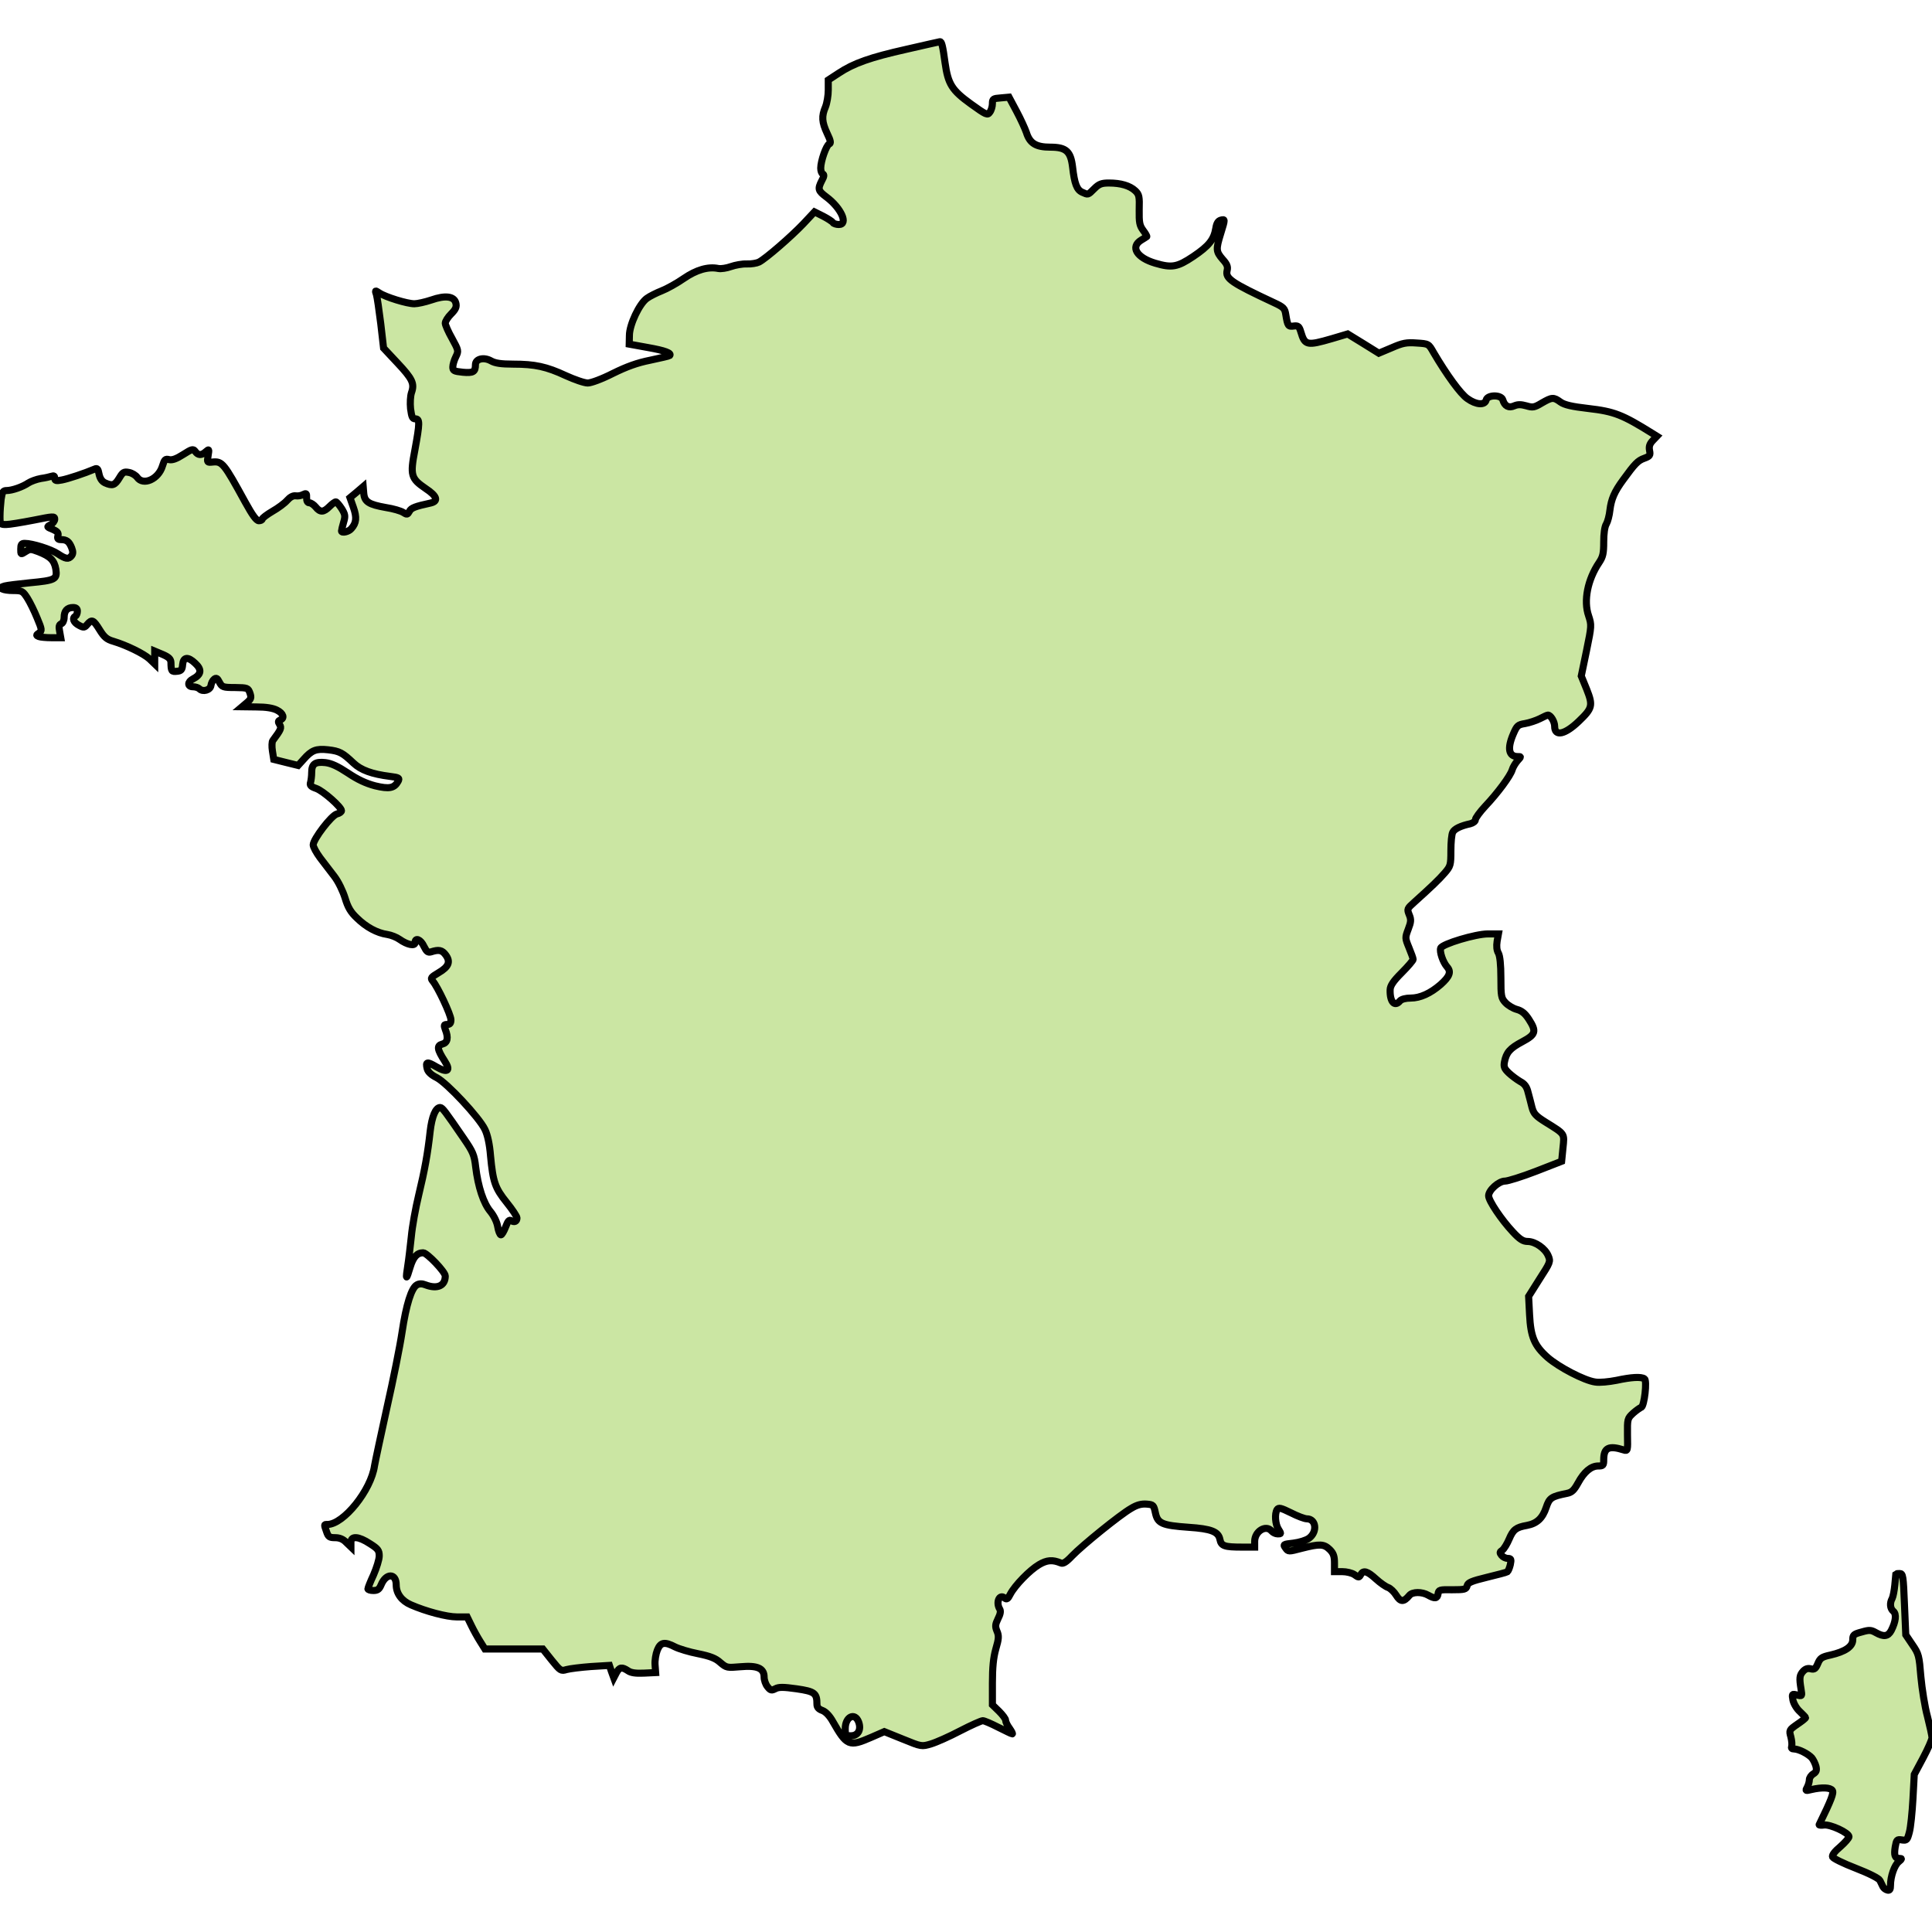
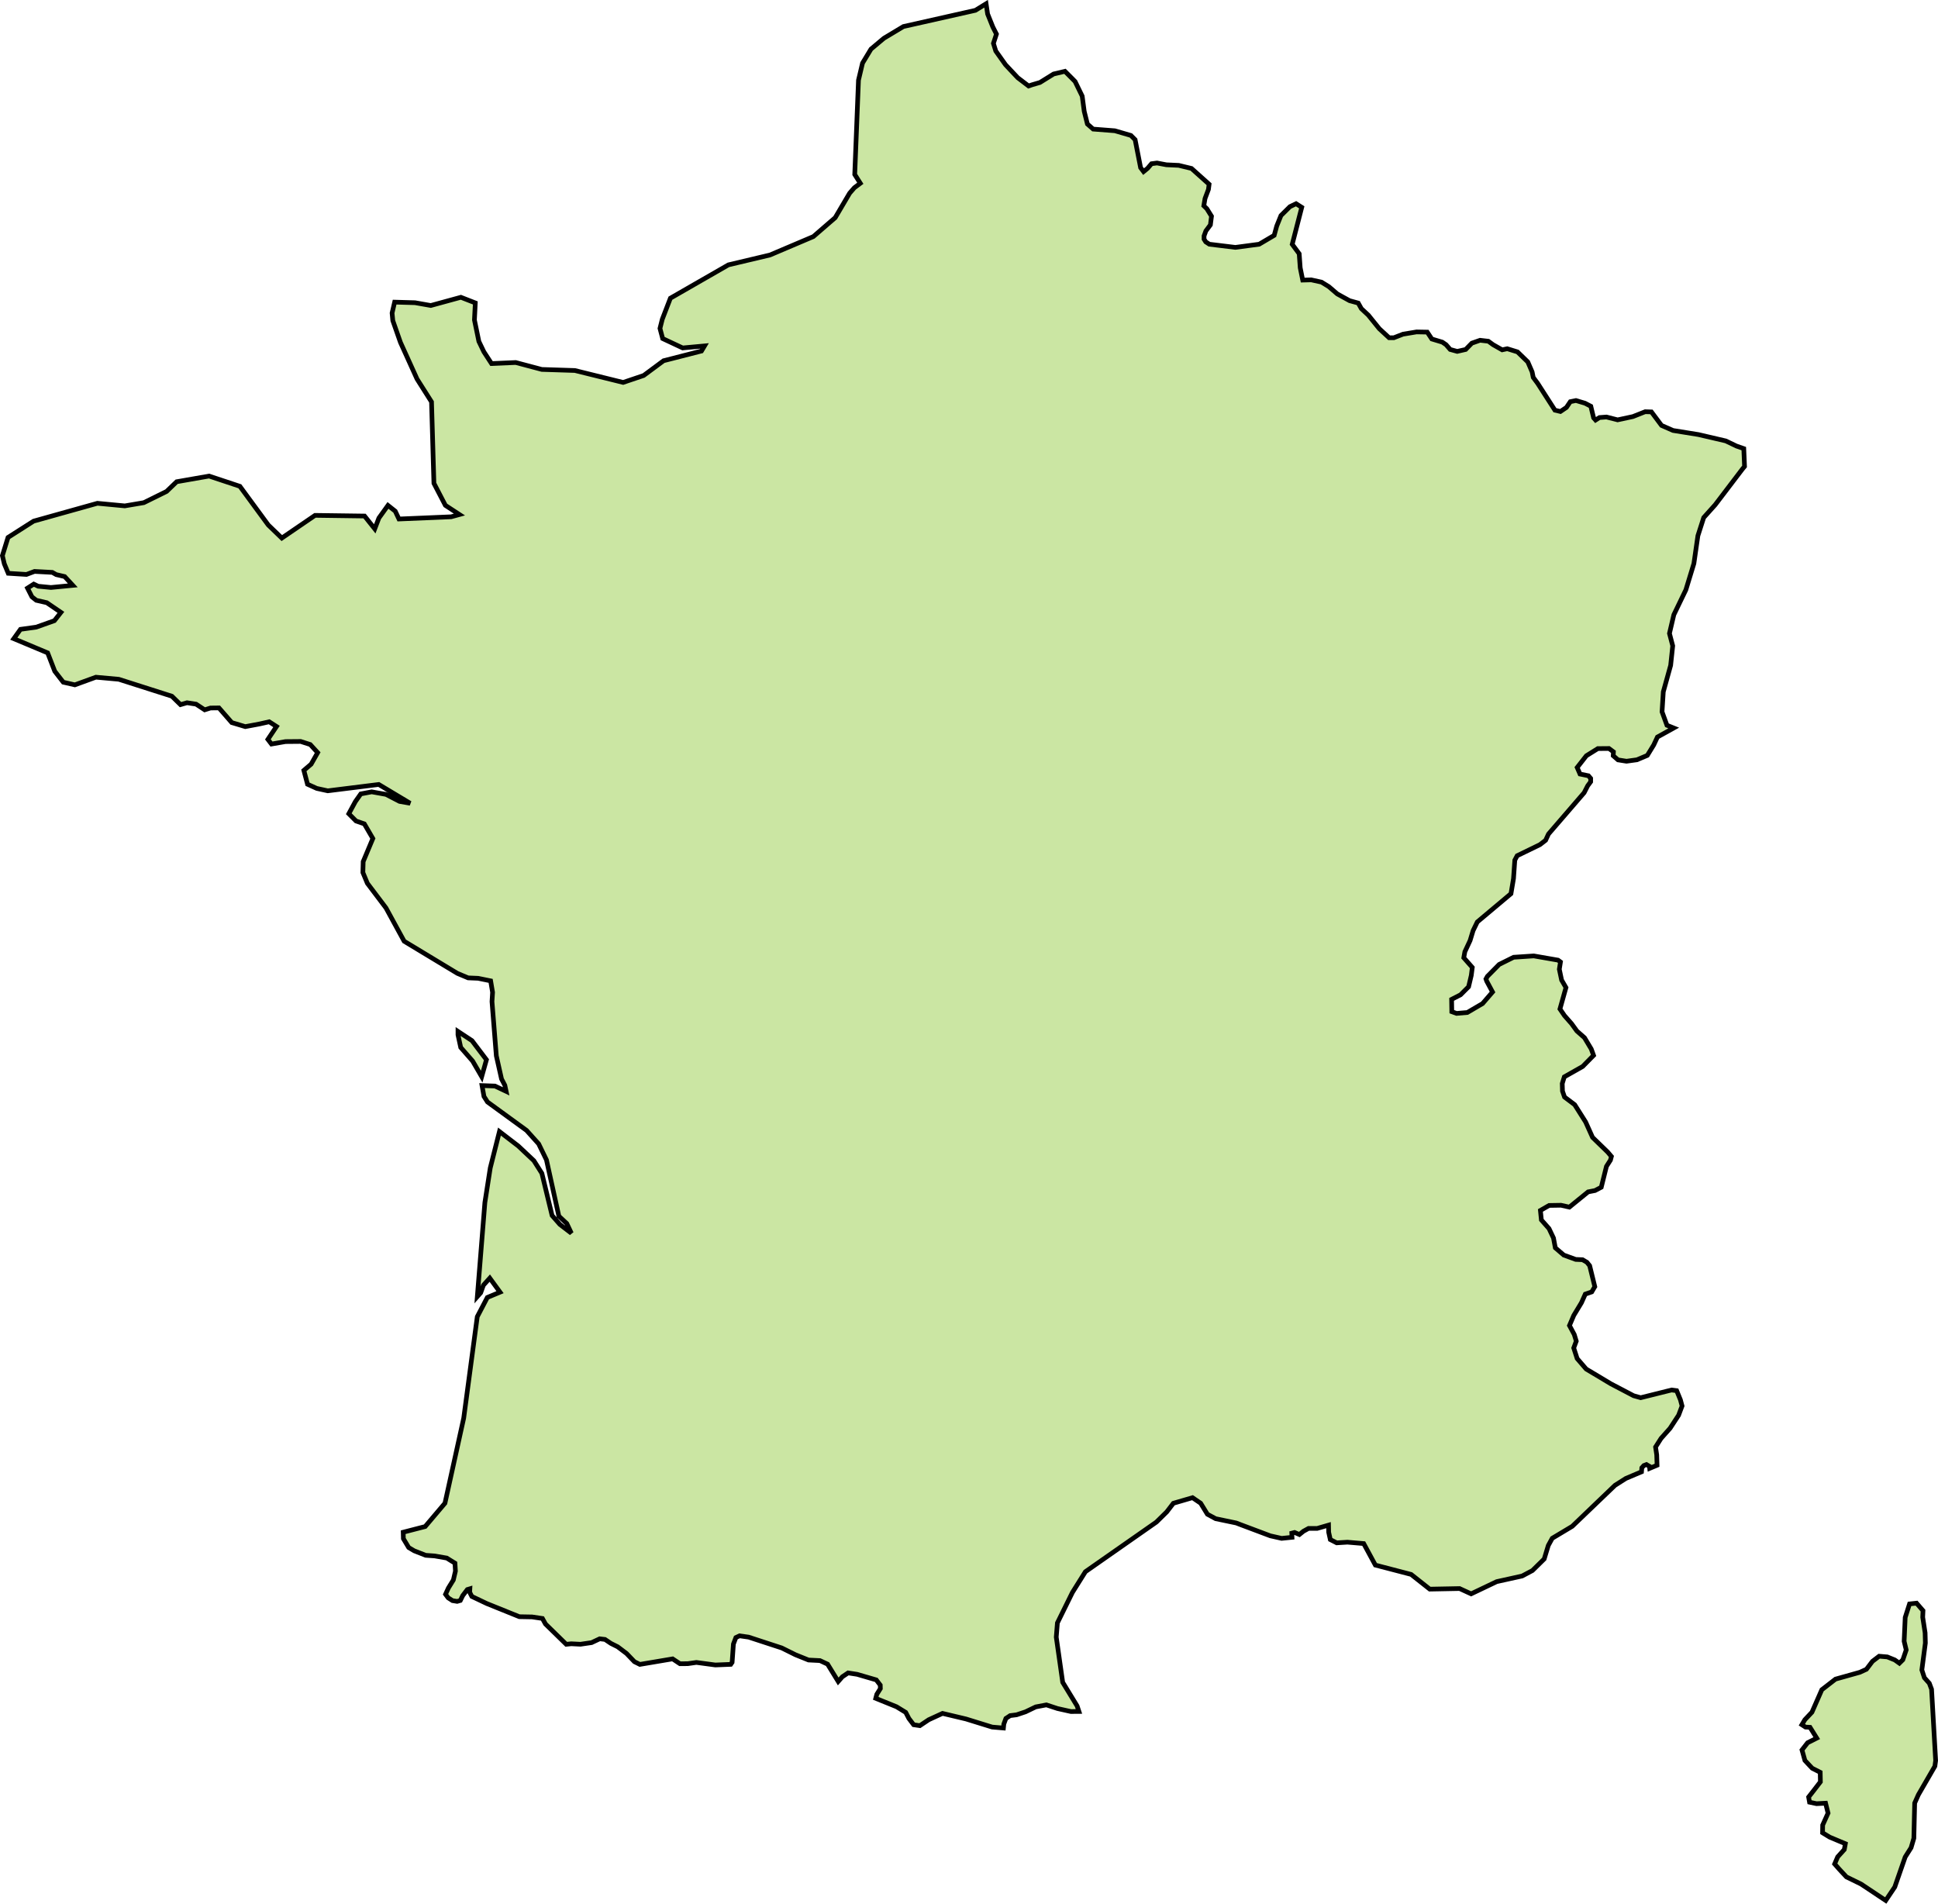
- <svg xmlns="http://www.w3.org/2000/svg" version="1.0" width="1024pt" height="1024pt" viewBox="0 0 1024 1024" preserveAspectRatio="xMidYMid meet" id="svg10">
-   <defs id="defs14" />
-   <g transform="translate(0,1024) scale(0.1,-0.1)" fill="#000000" stroke="none" id="g8" style="fill:#cbe6a3;fill-opacity:1;stroke:#000000;stroke-opacity:1;stroke-width:37.5;stroke-miterlimit:4;stroke-dasharray:none">
-     <path d="M4805 9979 c-192 -43 -280 -74 -360 -127 l-55 -36 0 -53 c0 -30 -7 -70 -15 -90 -21 -49 -19 -80 9 -140 19 -39 21 -53 11 -56 -15 -6 -45 -90 -45 -128 0 -15 5 -29 11 -31 8 -3 7 -14 -5 -35 -23 -45 -20 -54 24 -87 78 -58 118 -146 66 -146 -14 0 -28 5 -31 10 -4 6 -27 21 -52 34 l-46 23 -60 -64 c-63 -66 -196 -182 -234 -202 -12 -6 -41 -11 -65 -10 -24 1 -61 -6 -84 -14 -22 -8 -53 -13 -67 -10 -54 11 -116 -7 -183 -53 -36 -25 -88 -54 -116 -65 -28 -11 -64 -29 -79 -40 -40 -28 -93 -140 -93 -197 l-1 -46 99 -18 c91 -16 128 -30 115 -43 -3 -2 -49 -13 -102 -24 -70 -14 -125 -34 -198 -70 -59 -30 -116 -51 -134 -51 -18 0 -70 18 -116 39 -103 48 -164 61 -279 61 -64 0 -96 5 -117 17 -39 22 -83 11 -83 -20 0 -38 -12 -45 -67 -40 -47 5 -53 8 -53 28 0 12 7 36 16 54 15 31 15 33 -20 97 -20 35 -36 72 -36 81 0 10 14 32 31 49 25 25 30 38 25 58 -9 36 -56 42 -130 16 -33 -11 -73 -20 -90 -20 -38 0 -152 35 -185 57 -23 15 -24 15 -16 -8 4 -13 14 -82 23 -154 l15 -130 73 -78 c80 -85 92 -110 75 -158 -6 -18 -8 -55 -5 -85 6 -44 10 -54 25 -54 25 0 24 -23 -2 -165 -26 -135 -21 -151 58 -205 59 -39 68 -66 26 -76 -83 -18 -104 -26 -113 -44 -10 -18 -13 -19 -33 -6 -12 8 -53 20 -92 26 -90 16 -113 30 -117 75 l-3 36 -35 -30 -35 -29 18 -51 c19 -54 16 -83 -11 -113 -14 -17 -52 -25 -52 -12 0 4 5 24 11 45 10 33 9 42 -10 73 -13 20 -27 36 -31 36 -5 0 -20 -11 -34 -25 -31 -31 -49 -32 -73 -2 -10 12 -25 22 -33 22 -10 0 -15 9 -15 27 1 23 -2 25 -18 17 -10 -6 -28 -9 -40 -7 -14 2 -30 -7 -45 -24 -13 -15 -48 -41 -78 -58 -29 -17 -54 -36 -54 -41 0 -5 -8 -9 -18 -9 -13 0 -34 29 -72 98 -114 208 -122 218 -174 213 -28 -3 -29 -2 -23 34 6 35 5 36 -12 21 -23 -21 -41 -20 -56 1 -11 15 -17 14 -64 -16 -36 -23 -58 -31 -75 -27 -20 5 -24 1 -35 -34 -21 -70 -102 -106 -134 -60 -8 11 -27 23 -44 26 -26 5 -32 2 -51 -30 -23 -38 -36 -43 -76 -25 -16 8 -26 23 -31 46 -5 28 -10 33 -23 27 -54 -23 -142 -52 -174 -58 -31 -6 -38 -4 -38 10 0 11 -5 14 -16 10 -9 -3 -34 -9 -57 -12 -23 -4 -53 -15 -67 -24 -31 -21 -86 -40 -115 -40 -19 0 -23 -7 -29 -46 -3 -26 -6 -66 -6 -90 0 -43 1 -44 33 -44 17 0 83 11 145 23 105 21 112 22 112 5 0 -9 -10 -23 -22 -29 -21 -11 -20 -12 12 -25 25 -11 31 -19 27 -34 -4 -15 0 -20 16 -20 31 0 44 -11 57 -44 8 -21 7 -32 -1 -42 -16 -20 -31 -17 -73 11 -36 24 -134 55 -175 55 -17 0 -21 -6 -21 -30 0 -30 0 -30 25 -14 24 15 28 15 68 0 64 -25 85 -46 93 -93 8 -54 -3 -59 -139 -72 -59 -6 -118 -13 -133 -17 -38 -10 -10 -24 48 -24 45 0 49 -3 73 -40 14 -22 37 -69 52 -106 26 -62 26 -67 10 -79 -16 -11 -16 -13 -1 -19 8 -3 38 -6 66 -6 l50 0 -6 34 c-5 25 -3 35 9 40 8 3 15 18 15 34 0 34 16 52 47 52 16 0 23 -6 23 -19 0 -11 -4 -23 -10 -26 -19 -12 -10 -34 18 -49 26 -14 30 -13 45 5 24 28 32 24 65 -29 24 -39 38 -51 73 -61 70 -21 162 -66 192 -94 l27 -26 0 34 0 34 43 -18 c32 -14 42 -24 43 -42 1 -47 3 -50 32 -47 22 2 28 8 30 36 4 40 28 43 66 7 37 -34 34 -60 -12 -84 -29 -15 -29 -41 1 -41 13 0 28 -5 34 -11 18 -18 58 -7 61 18 2 12 9 27 17 33 11 9 17 6 28 -16 14 -26 19 -28 83 -28 66 -1 69 -2 79 -30 8 -24 6 -31 -16 -50 l-26 -22 76 -1 c51 0 88 -6 109 -17 34 -17 42 -43 17 -52 -11 -5 -12 -10 -3 -24 11 -18 8 -26 -36 -85 -5 -6 -6 -32 -2 -56 l7 -44 64 -16 65 -16 29 32 c43 49 66 58 130 51 61 -7 77 -16 134 -70 40 -38 99 -59 194 -71 48 -6 52 -9 43 -26 -20 -37 -47 -42 -122 -24 -49 13 -92 33 -144 68 -53 35 -87 51 -119 55 -55 6 -73 -7 -73 -52 0 -19 -3 -42 -6 -53 -5 -15 1 -22 30 -32 37 -13 134 -99 134 -118 0 -6 -11 -14 -24 -17 -29 -7 -126 -134 -126 -164 0 -11 17 -42 37 -69 20 -26 54 -70 75 -98 21 -27 46 -79 57 -115 15 -50 30 -75 63 -106 49 -48 106 -79 161 -87 20 -3 50 -15 65 -26 41 -29 82 -37 82 -17 0 29 30 17 47 -20 14 -28 21 -34 38 -29 40 13 58 10 77 -16 27 -36 17 -63 -38 -95 -40 -24 -43 -28 -31 -43 26 -29 97 -180 97 -206 0 -18 -5 -25 -20 -25 -17 0 -18 -3 -10 -26 18 -45 12 -71 -16 -78 -30 -8 -27 -28 13 -90 34 -52 15 -65 -45 -30 -49 29 -57 27 -48 -10 4 -17 21 -33 51 -48 54 -28 225 -211 255 -274 14 -28 25 -78 30 -141 13 -138 24 -170 86 -247 30 -37 54 -74 54 -81 0 -19 -13 -25 -30 -15 -11 7 -18 -1 -30 -33 -9 -23 -20 -42 -25 -42 -5 0 -13 19 -17 43 -4 25 -20 58 -39 81 -36 43 -65 129 -78 237 -7 63 -15 80 -63 150 -100 146 -113 163 -125 164 -24 0 -44 -48 -53 -126 -13 -118 -29 -206 -61 -339 -16 -66 -34 -165 -39 -220 -6 -55 -14 -125 -19 -155 -5 -30 -8 -56 -6 -58 2 -2 10 21 19 52 16 53 36 76 69 76 20 0 117 -101 117 -123 0 -52 -42 -71 -105 -47 -17 7 -33 7 -45 0 -29 -15 -57 -104 -79 -251 -11 -74 -47 -253 -80 -399 -32 -146 -62 -285 -66 -309 -18 -129 -164 -311 -250 -311 -18 0 -18 1 -4 -39 9 -27 16 -31 45 -31 24 0 43 -8 59 -25 l25 -24 0 24 c0 36 40 33 101 -7 43 -27 49 -36 49 -65 0 -18 -14 -63 -30 -100 -17 -36 -30 -70 -30 -74 0 -5 13 -9 29 -9 22 0 31 6 41 30 26 63 80 63 80 0 0 -46 29 -85 78 -106 80 -35 190 -64 243 -64 l55 0 22 -45 c12 -25 33 -63 47 -85 l25 -40 154 0 153 0 47 -59 c46 -57 49 -59 79 -50 18 5 76 12 129 16 l98 6 11 -33 12 -33 14 27 c16 30 29 32 61 11 15 -11 40 -15 84 -13 l63 3 -3 41 c-2 23 4 58 12 78 17 42 38 46 94 17 20 -10 75 -27 122 -36 64 -13 93 -24 118 -47 33 -28 36 -28 107 -22 89 8 125 -8 125 -55 0 -16 8 -39 18 -51 16 -20 21 -21 41 -11 18 10 42 10 113 0 96 -14 108 -23 108 -82 0 -16 9 -26 29 -33 18 -7 39 -29 56 -60 73 -128 86 -133 201 -83 l71 31 99 -40 c98 -40 99 -40 149 -25 27 8 97 39 154 69 58 30 112 54 120 54 8 0 45 -16 82 -35 38 -19 71 -35 74 -35 4 0 -3 13 -14 29 -12 16 -21 35 -21 43 0 8 -16 29 -35 48 l-35 34 0 115 c0 83 5 135 18 181 16 54 17 70 6 95 -10 25 -9 35 6 66 12 23 15 40 9 50 -22 36 -2 83 26 59 11 -9 17 -5 30 21 25 47 103 127 152 156 42 25 72 27 115 9 12 -6 29 4 60 37 55 57 255 219 313 252 31 19 55 25 82 23 36 -3 38 -5 47 -47 12 -56 36 -66 176 -76 120 -8 158 -23 166 -65 7 -34 24 -40 117 -40 l67 0 0 30 c0 54 60 91 90 55 7 -8 21 -15 32 -15 19 0 19 1 4 25 -17 26 -21 82 -7 104 8 12 20 9 73 -17 35 -18 73 -32 84 -32 50 0 58 -69 12 -103 -15 -11 -51 -22 -83 -26 -54 -6 -55 -7 -41 -26 14 -20 15 -20 87 -1 95 24 116 23 147 -7 20 -20 25 -36 25 -71 l0 -46 41 0 c23 0 52 -7 65 -16 22 -16 24 -16 33 0 14 25 35 19 81 -23 23 -21 52 -41 64 -45 12 -4 32 -23 43 -41 23 -37 40 -37 70 -1 16 20 67 20 100 1 35 -20 48 -18 52 7 3 22 8 23 76 22 65 0 73 2 78 21 4 17 23 25 105 45 54 13 103 26 108 29 5 4 12 21 16 38 6 28 4 33 -13 33 -11 0 -26 7 -33 16 -11 14 -11 18 4 28 9 7 25 33 36 59 21 50 37 62 94 72 53 10 83 38 102 95 17 51 27 58 111 75 25 5 37 17 58 55 32 59 69 90 107 90 26 0 29 3 29 33 0 64 27 77 106 52 21 -7 22 -4 20 80 -1 85 0 87 30 115 17 15 37 29 43 31 16 6 32 142 17 151 -18 12 -69 9 -148 -8 -41 -8 -90 -13 -113 -9 -58 8 -192 78 -252 130 -70 62 -90 108 -96 227 l-5 97 58 92 c57 88 59 93 46 123 -16 39 -69 76 -109 76 -24 0 -42 11 -79 51 -60 64 -128 165 -128 191 0 30 54 78 87 78 15 0 89 23 164 52 l136 53 7 70 c8 79 13 72 -93 138 -51 32 -62 44 -71 77 -5 22 -15 58 -21 81 -7 30 -19 45 -42 57 -17 10 -44 30 -60 45 -24 23 -28 33 -23 59 10 50 29 72 95 107 71 38 76 54 34 119 -20 31 -38 45 -64 52 -19 5 -46 21 -60 36 -22 24 -24 33 -24 132 0 69 -5 115 -13 130 -9 15 -11 37 -7 63 l7 39 -56 0 c-65 0 -241 -53 -250 -75 -7 -19 12 -75 34 -100 23 -26 13 -51 -34 -93 -54 -47 -109 -72 -159 -72 -27 0 -49 -6 -57 -15 -28 -34 -54 -5 -52 59 1 22 16 45 61 90 34 34 61 66 61 71 0 5 -10 33 -22 62 -21 51 -21 53 -4 98 15 39 16 51 5 77 -12 30 -11 32 27 66 90 81 131 120 162 156 30 35 32 41 32 117 0 44 4 88 10 98 9 18 42 34 93 45 15 4 27 13 27 22 0 8 24 41 53 72 66 70 132 159 142 192 4 14 17 35 28 48 20 22 20 22 1 22 -48 0 -56 44 -23 120 19 44 24 49 62 55 23 4 59 16 79 26 21 11 39 19 42 19 15 0 36 -35 36 -60 0 -55 54 -44 128 27 72 69 76 83 42 169 l-29 71 28 135 c27 131 27 135 11 184 -28 80 -5 193 56 283 20 30 24 48 24 109 0 44 5 81 14 95 7 12 16 45 19 74 7 57 23 96 71 161 61 84 77 101 111 113 30 11 33 16 28 41 -4 21 0 35 17 53 l22 23 -24 15 c-159 99 -201 116 -340 132 -87 10 -126 19 -147 34 -37 27 -45 26 -99 -5 -40 -24 -48 -25 -82 -15 -29 8 -45 8 -64 0 -29 -13 -51 -2 -61 32 -9 28 -81 27 -88 -1 -7 -29 -53 -26 -99 7 -36 24 -110 126 -180 245 -26 46 -26 46 -90 50 -53 4 -74 0 -131 -25 l-69 -29 -82 51 -83 51 -84 -25 c-131 -38 -143 -36 -164 35 -9 30 -14 35 -38 32 -29 -4 -32 0 -42 60 -5 33 -11 40 -63 64 -227 106 -258 128 -248 170 5 20 0 34 -24 60 -35 41 -36 52 -10 136 24 78 24 77 0 71 -14 -4 -22 -17 -26 -43 -10 -60 -36 -93 -119 -149 -85 -57 -114 -62 -202 -36 -98 29 -133 86 -75 122 15 9 29 18 30 19 2 1 -6 16 -19 33 -19 26 -22 41 -21 109 2 70 0 81 -21 101 -29 27 -77 41 -139 41 -39 0 -53 -5 -78 -30 -35 -35 -32 -33 -64 -19 -29 13 -41 46 -51 133 -10 84 -34 106 -118 106 -76 0 -109 20 -127 78 -7 20 -30 71 -52 112 l-40 75 -44 -4 c-40 -3 -44 -5 -44 -30 0 -15 -6 -36 -14 -46 -12 -17 -18 -15 -100 44 -101 73 -121 105 -137 218 -12 89 -18 113 -27 112 -4 -1 -83 -18 -177 -40z m-254 -8866 c15 -41 -3 -73 -41 -73 -28 0 -30 2 -30 38 0 63 51 88 71 35z" id="path4" style="fill:#cbe6a3;fill-opacity:1;stroke:#000000;stroke-opacity:1;stroke-width:37.5;stroke-miterlimit:4;stroke-dasharray:none" />
-     <path d="M10049 1898 c0 -2 -3 -28 -6 -58 -3 -30 -9 -62 -14 -72 -14 -25 -11 -54 6 -68 18 -15 13 -55 -11 -102 -17 -32 -40 -35 -82 -11 -25 14 -34 15 -75 3 -42 -11 -47 -16 -47 -41 0 -36 -40 -63 -118 -81 -46 -10 -55 -16 -67 -45 -12 -28 -18 -33 -38 -28 -15 4 -28 0 -40 -13 -19 -21 -21 -35 -11 -95 6 -37 6 -38 -21 -31 -27 7 -28 6 -22 -27 4 -19 20 -46 37 -61 16 -15 30 -30 30 -32 0 -3 -20 -19 -44 -35 -43 -30 -44 -32 -34 -67 5 -20 7 -42 4 -50 -3 -9 1 -14 13 -14 24 0 74 -25 94 -47 8 -10 18 -30 22 -45 5 -21 2 -30 -14 -40 -12 -7 -21 -21 -21 -31 0 -10 -5 -28 -11 -39 -11 -20 -10 -21 22 -13 56 13 101 11 111 -5 8 -13 -5 -48 -70 -181 -1 -3 10 -4 25 -2 33 5 133 -41 133 -62 0 -7 -21 -31 -46 -53 -29 -24 -45 -45 -41 -54 3 -8 58 -35 123 -60 72 -28 123 -54 128 -65 5 -10 12 -25 16 -33 4 -8 15 -16 24 -18 12 -3 16 4 16 25 0 48 21 107 43 125 18 15 19 18 5 18 -25 0 -30 16 -23 61 7 38 9 41 35 37 26 -4 29 -1 40 41 7 25 15 105 19 176 l7 130 47 88 c26 49 47 97 47 107 0 10 -11 60 -24 112 -14 51 -29 146 -35 211 -9 111 -11 121 -45 170 l-35 52 -7 163 c-6 149 -8 162 -25 162 -11 0 -19 -1 -20 -2z" id="path6" style="fill:#cbe6a3;fill-opacity:1;stroke:#000000;stroke-opacity:1;stroke-width:37.5;stroke-miterlimit:4;stroke-dasharray:none" />
+ <svg xmlns="http://www.w3.org/2000/svg" width="220.065mm" height="216.159mm" viewBox="0 0 220.065 216.159" version="1.1" id="svg6722">
+   <defs id="defs6716" />
+   <g id="layer1" transform="translate(51.824,25.77005)">
+     <path style="fill:#cbe6a3;fill-opacity:1;stroke:#000000;stroke-width:0.529;stroke-miterlimit:4;stroke-dasharray:none;stroke-opacity:1" d="m 65.356,-16.138 0.912,-0.268 1.546,-0.961 1.289,-0.306 0.737,0.737 0.415,0.421 0.808,1.661 0.229,1.726 0.36,1.437 0.655,0.579 2.464,0.191 1.819,0.53 0.481,0.481 0.623,3.179 0.339,0.448 0.453,-0.372 0.448,-0.524 0.623,-0.082 1.065,0.202 1.404,0.066 1.448,0.35 1.999,1.792 -0.076,0.59 -0.388,1.032 -0.137,0.825 0.344,0.333 0.53,0.852 -0.126,0.983 -0.514,0.688 -0.207,0.568 v 0.366 l 0.191,0.306 0.41,0.268 2.955,0.36 2.704,-0.36 1.704,-1.005 0.289,-1.06 0.481,-1.191 1.016,-1.005 0.699,-0.339 0.645,0.41 -1.082,4.2 0.792,1.071 0.115,1.595 0.284,1.398 0.967,-0.026 1.169,0.257 0.83,0.513 0.967,0.83 1.393,0.765 0.978,0.268 0.355,0.634 0.792,0.737 1.245,1.54 1.114,1.027 h 0.541 l 1.038,-0.404 1.54,-0.257 1.213,0.022 0.519,0.781 1.196,0.36 0.421,0.289 0.47,0.541 0.797,0.219 0.961,-0.219 0.699,-0.716 0.934,-0.328 0.94,0.109 0.541,0.393 1.027,0.584 0.579,-0.126 1.164,0.36 1.169,1.136 0.492,1.136 0.126,0.623 0.502,0.677 1.961,3.048 0.623,0.147 0.683,-0.459 0.442,-0.656 0.639,-0.131 1.027,0.306 0.661,0.344 0.317,1.316 0.224,0.251 0.443,-0.284 0.792,-0.06 1.267,0.322 1.737,-0.372 1.393,-0.552 0.71,0.022 1.147,1.535 1.311,0.574 2.884,0.464 3.097,0.721 1.218,0.584 0.83,0.289 0.087,2.026 -0.251,0.306 -3.086,4.053 -1.3,1.448 -0.661,2.059 -0.454,3.157 -0.912,2.988 -1.366,2.829 -0.497,2.119 0.371,1.409 -0.235,2.212 -0.836,3.01 -0.142,2.267 0.557,1.529 0.77,0.311 -1.852,1.027 -0.42,0.901 -0.727,1.185 -1.18,0.497 -1.185,0.164 -0.962,-0.153 -0.546,-0.475 0.026,-0.442 -0.508,-0.377 -1.262,0.011 -1.305,0.814 -1.043,1.333 0.322,0.743 0.961,0.197 0.251,0.295 v 0.382 l -0.339,0.459 -0.404,0.787 -2.016,2.338 -2.032,2.354 -0.328,0.71 -0.645,0.497 -2.584,1.256 -0.268,0.503 -0.147,2.092 -0.289,1.715 -1.917,1.611 -1.906,1.6 -0.475,0.978 -0.344,1.131 -0.596,1.278 -0.12,0.677 0.967,1.098 -0.115,0.907 -0.306,1.289 -0.912,0.912 -1.016,0.519 0.021,1.398 0.541,0.197 1.223,-0.104 1.732,-1.016 1.131,-1.311 -0.666,-1.24 -0.082,-0.24 0.164,-0.295 1.338,-1.355 1.639,-0.814 2.289,-0.153 2.759,0.481 0.273,0.202 -0.131,0.83 0.257,1.224 0.497,0.858 -0.683,2.431 0.519,0.759 0.803,0.912 0.601,0.83 0.863,0.759 0.77,1.284 0.262,0.726 -1.235,1.256 -2.087,1.18 -0.235,0.759 0.026,0.858 0.235,0.677 1.153,0.868 1.24,1.961 0.787,1.748 1.721,1.671 0.421,0.497 -0.109,0.415 -0.454,0.71 -0.59,2.371 -0.705,0.372 -0.787,0.153 -2.13,1.732 -0.95,-0.213 -1.349,0.022 -0.989,0.568 0.109,1.076 0.869,0.983 0.508,1.071 0.207,1.114 0.962,0.825 1.355,0.492 0.775,0.034 0.503,0.295 0.306,0.382 0.584,2.382 -0.35,0.595 -0.732,0.251 -0.437,0.978 -0.869,1.437 -0.492,1.153 0.546,1.016 0.229,0.754 -0.289,0.776 0.388,1.202 1.027,1.191 2.791,1.671 2.595,1.36 0.803,0.224 3.507,-0.874 0.579,0.077 0.426,1.038 0.186,0.699 -0.393,1.049 -0.967,1.48 -1.027,1.153 -0.623,0.978 0.131,0.89 0.038,1.18 -0.836,0.35 -0.026,-0.229 -0.344,-0.202 -0.295,0.115 -0.229,0.257 -0.034,0.453 -1.781,0.754 -1.229,0.781 -4.856,4.654 -2.272,1.36 -0.448,0.819 -0.464,1.529 -1.333,1.311 -1.169,0.623 -2.89,0.639 -2.906,1.387 -1.311,-0.601 -3.387,0.066 -2.114,-1.671 -4.064,-1.06 -1.322,-2.442 -1.852,-0.159 -1.213,0.076 -0.727,-0.372 -0.186,-0.836 -0.016,-0.803 -1.284,0.372 h -0.983 l -0.584,0.322 -0.459,0.372 -0.546,-0.235 -0.317,0.082 0.026,0.47 -1.18,0.12 -1.284,-0.289 -3.359,-1.262 -0.514,-0.197 -2.332,-0.486 -0.94,-0.508 -0.765,-1.251 -0.579,-0.393 -0.344,-0.235 -2.174,0.634 -0.754,0.983 -1.174,1.153 -8.062,5.637 -1.475,2.354 -1.704,3.458 -0.131,1.611 0.732,5.135 1.639,2.687 0.207,0.623 -0.912,0.007 -1.524,-0.339 -1.262,-0.415 -1.207,0.229 -1.158,0.557 -1.016,0.339 -0.732,0.093 -0.486,0.322 -0.235,0.639 -0.044,0.448 -1.284,-0.109 -2.966,-0.918 -2.666,-0.634 -1.568,0.721 -1.005,0.672 -0.705,-0.104 -0.541,-0.71 -0.361,-0.694 -1.043,-0.639 -2.36,-0.956 0.12,-0.459 0.404,-0.645 -0.011,-0.399 -0.453,-0.59 -2.174,-0.634 -1.027,-0.159 -0.65,0.437 -0.47,0.535 -1.207,-1.966 -0.863,-0.404 -1.3,-0.066 -1.491,-0.601 -1.551,-0.77 -3.763,-1.229 -1.032,-0.147 -0.415,0.197 -0.279,0.737 -0.147,2.076 -0.158,0.229 -1.748,0.071 -2.152,-0.289 -0.989,0.142 -0.879,0.005 -0.83,-0.552 -3.72,0.628 -0.617,-0.306 -0.896,-0.934 -1.005,-0.759 -0.776,-0.388 -0.666,-0.448 -0.601,-0.071 -0.918,0.432 -1.267,0.186 -1.049,-0.054 -0.563,0.06 -2.36,-2.305 -0.344,-0.628 -1.174,-0.175 -1.453,-0.026 -3.703,-1.497 -1.688,-0.803 -0.246,-0.481 0.022,-0.388 -0.289,0.087 -0.519,0.683 -0.273,0.557 -0.36,0.104 -0.53,-0.087 -0.492,-0.317 -0.3,-0.404 0.322,-0.705 0.568,-0.923 0.235,-1.005 -0.054,-0.901 -0.934,-0.579 -1.376,-0.24 -1.011,-0.071 -1.311,-0.513 -0.623,-0.372 -0.601,-1.005 -0.022,-0.732 2.496,-0.645 2.245,-2.649 2.13,-9.657 1.54,-11.52 1.142,-2.185 1.442,-0.601 -1.163,-1.595 -0.727,0.808 -0.306,0.858 -0.382,0.432 0.858,-10.679 0.612,-3.933 1.043,-4.129 2.136,1.639 1.77,1.666 0.912,1.442 1.158,4.785 0.879,1.005 1.311,1.005 -0.519,-1.098 -0.901,-0.841 -1.409,-6.385 -0.885,-1.819 -1.376,-1.529 -4.435,-3.228 -0.399,-0.628 -0.219,-1.234 1.469,0.054 1.267,0.601 -0.147,-0.688 -0.377,-0.721 -0.59,-2.627 -0.492,-6.156 0.066,-1.054 -0.219,-1.3 -1.42,-0.289 -1.136,-0.049 -1.224,-0.513 -6.041,-3.649 -2.065,-3.78 -2.114,-2.797 -0.508,-1.224 0.034,-1.24 1.098,-2.622 -0.967,-1.661 -0.945,-0.328 -0.819,-0.825 0.743,-1.371 0.617,-0.879 1.24,-0.235 1.622,0.289 1.54,0.797 1.207,0.213 -3.567,-2.136 -5.79,0.721 -1.251,-0.273 -1.049,-0.475 -0.415,-1.573 0.825,-0.705 0.743,-1.311 -0.841,-0.918 -1.092,-0.35 -1.715,0.015 -1.6,0.279 -0.404,-0.53 0.978,-1.464 -0.83,-0.535 -1.109,0.251 -1.606,0.3 -1.535,-0.459 -1.453,-1.666 -0.961,0.011 -0.661,0.207 -0.978,-0.645 -1.032,-0.158 -0.737,0.213 -0.978,-0.956 -6.03,-1.923 -2.6,-0.236 -2.387,0.869 -1.316,-0.3 -0.967,-1.245 -0.808,-2.087 -3.845,-1.611 0.759,-1.06 1.792,-0.251 2.059,-0.732 0.743,-0.945 -1.611,-1.098 -1.191,-0.273 -0.492,-0.393 -0.502,-0.989 0.71,-0.453 0.502,0.24 1.453,0.142 2.48,-0.24 -0.923,-1 -0.961,-0.224 -0.442,-0.251 -2.021,-0.109 -0.918,0.344 -2.065,-0.131 -0.448,-1.076 -0.219,-0.929 0.639,-2.065 2.906,-1.852 7.243,-2.027 3.113,0.295 2.158,-0.366 2.589,-1.278 1.142,-1.098 3.682,-0.645 3.496,1.163 3.223,4.392 1.54,1.486 3.774,-2.578 5.621,0.076 1.158,1.453 0.47,-1.224 1.032,-1.437 0.825,0.655 0.421,0.89 5.932,-0.251 0.934,-0.257 -1.595,-1.043 -1.3,-2.502 -0.273,-9.248 -1.644,-2.595 -1.884,-4.157 -0.868,-2.474 -0.082,-0.858 0.289,-1.24 2.316,0.066 1.792,0.317 3.414,-0.934 1.639,0.639 -0.098,1.934 0.502,2.436 0.568,1.18 0.869,1.338 2.747,-0.12 2.966,0.787 3.753,0.12 5.479,1.355 2.332,-0.787 2.261,-1.677 4.304,-1.103 0.344,-0.579 -2.48,0.229 -2.272,-1.065 -0.306,-1.153 0.262,-1.038 0.923,-2.392 6.587,-3.785 4.719,-1.12 4.927,-2.092 2.48,-2.147 1.639,-2.78 0.53,-0.612 0.683,-0.513 -0.634,-1 0.426,-10.706 0.459,-1.939 0.961,-1.59 1.464,-1.229 2.218,-1.333 8.177,-1.841 1.213,-0.748 0.169,1.158 0.595,1.48 0.41,0.808 -0.344,1.054 0.268,0.868 1.109,1.562 1.382,1.469 1.234,0.94 z M 3.414,94.559 l -0.541,1.923 -1.027,-1.77 -1.355,-1.551 -0.311,-1.437 v -0.382 l 1.59,1.049 z m 163.392,66.23 -0.399,3.053 0.289,0.89 0.557,0.623 0.257,0.683 0.464,8.095 -0.087,0.645 -1.874,3.239 -0.421,0.945 -0.093,3.998 -0.317,1.071 -0.666,1.054 -1.185,3.408 -1.027,1.529 -2.807,-1.868 -1.655,-0.808 -0.808,-0.869 -0.53,-0.601 0.344,-0.803 0.754,-0.836 0.12,-0.661 -1.775,-0.743 -0.814,-0.497 0.011,-0.874 0.612,-1.36 -0.279,-1.125 -1.027,0.054 -0.797,-0.169 -0.104,-0.584 0.584,-0.748 0.754,-0.978 -0.021,-1.082 -0.912,-0.464 -0.825,-0.879 -0.333,-1.196 0.639,-0.819 1.038,-0.524 -0.765,-1.229 -0.514,-0.026 -0.41,-0.267 0.339,-0.568 0.803,-0.852 1.12,-2.551 1.557,-1.207 2.764,-0.776 0.748,-0.344 0.683,-0.901 0.759,-0.579 0.923,0.077 0.852,0.344 0.524,0.372 0.393,-0.388 0.382,-1.12 -0.235,-0.983 0.12,-2.704 0.492,-1.535 0.797,-0.087 0.732,0.847 -0.033,0.748 0.273,1.77 z" class="land" title="France" id="FR" />
  </g>
</svg>
